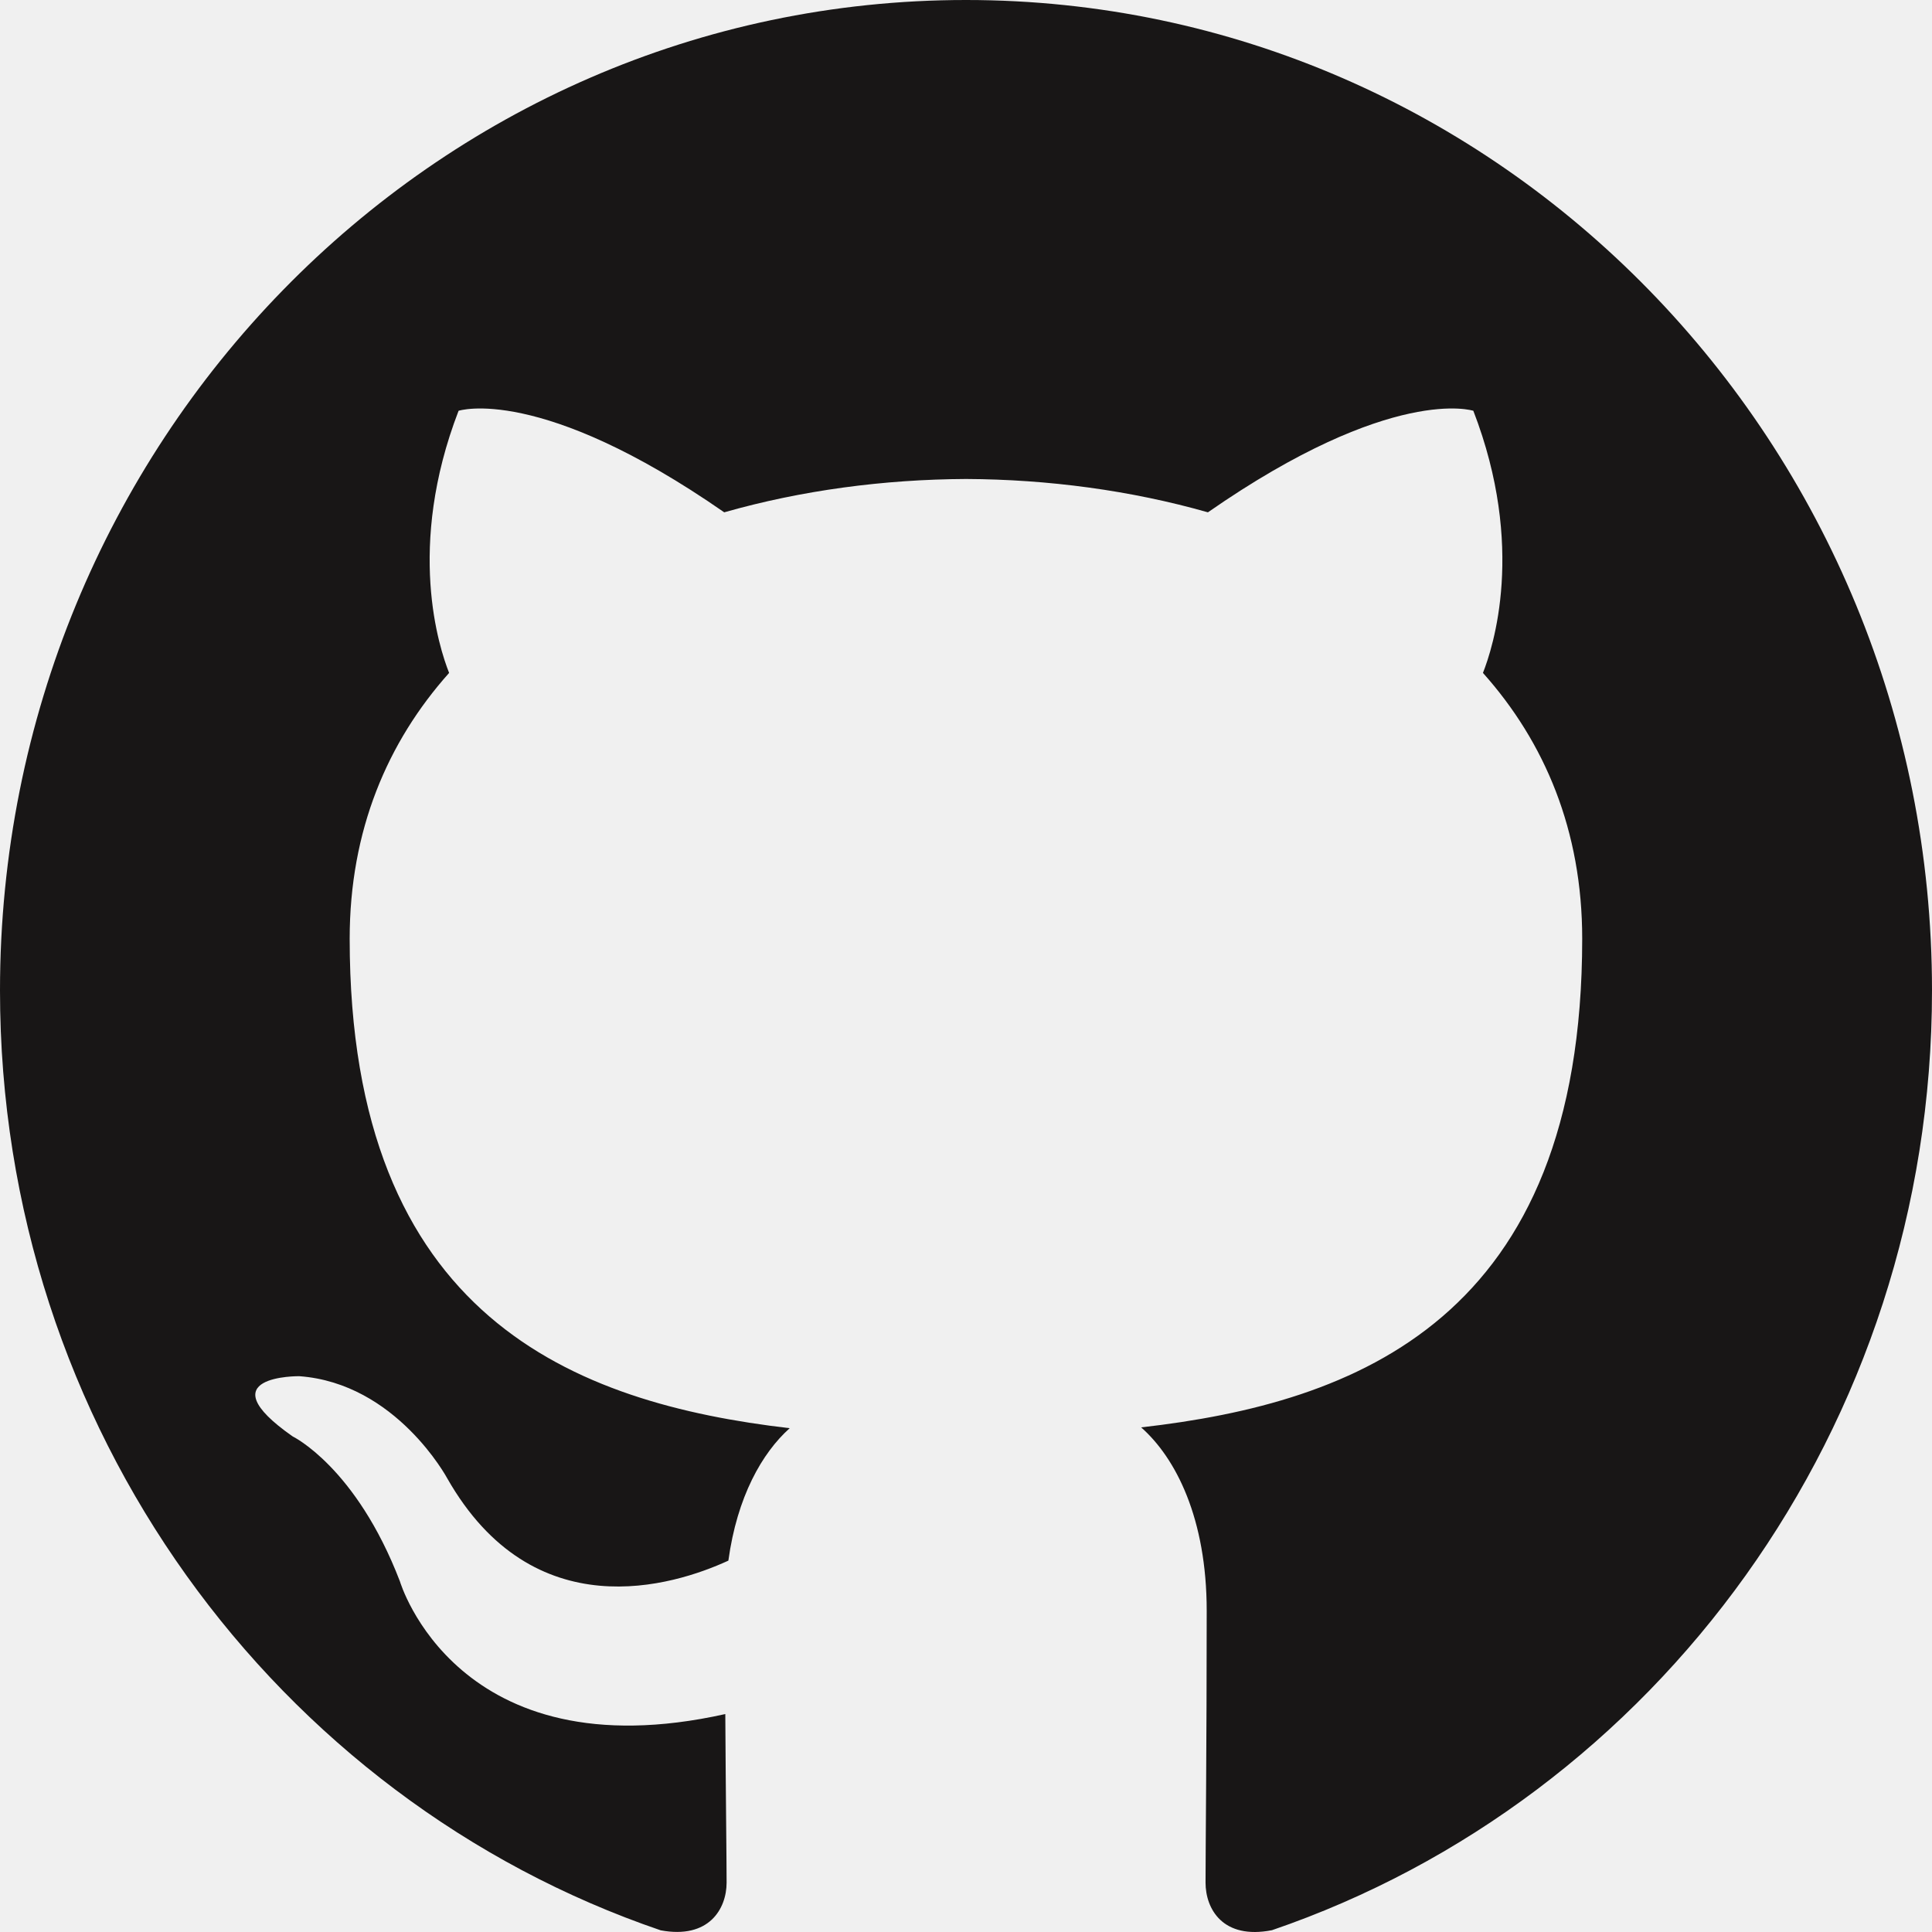
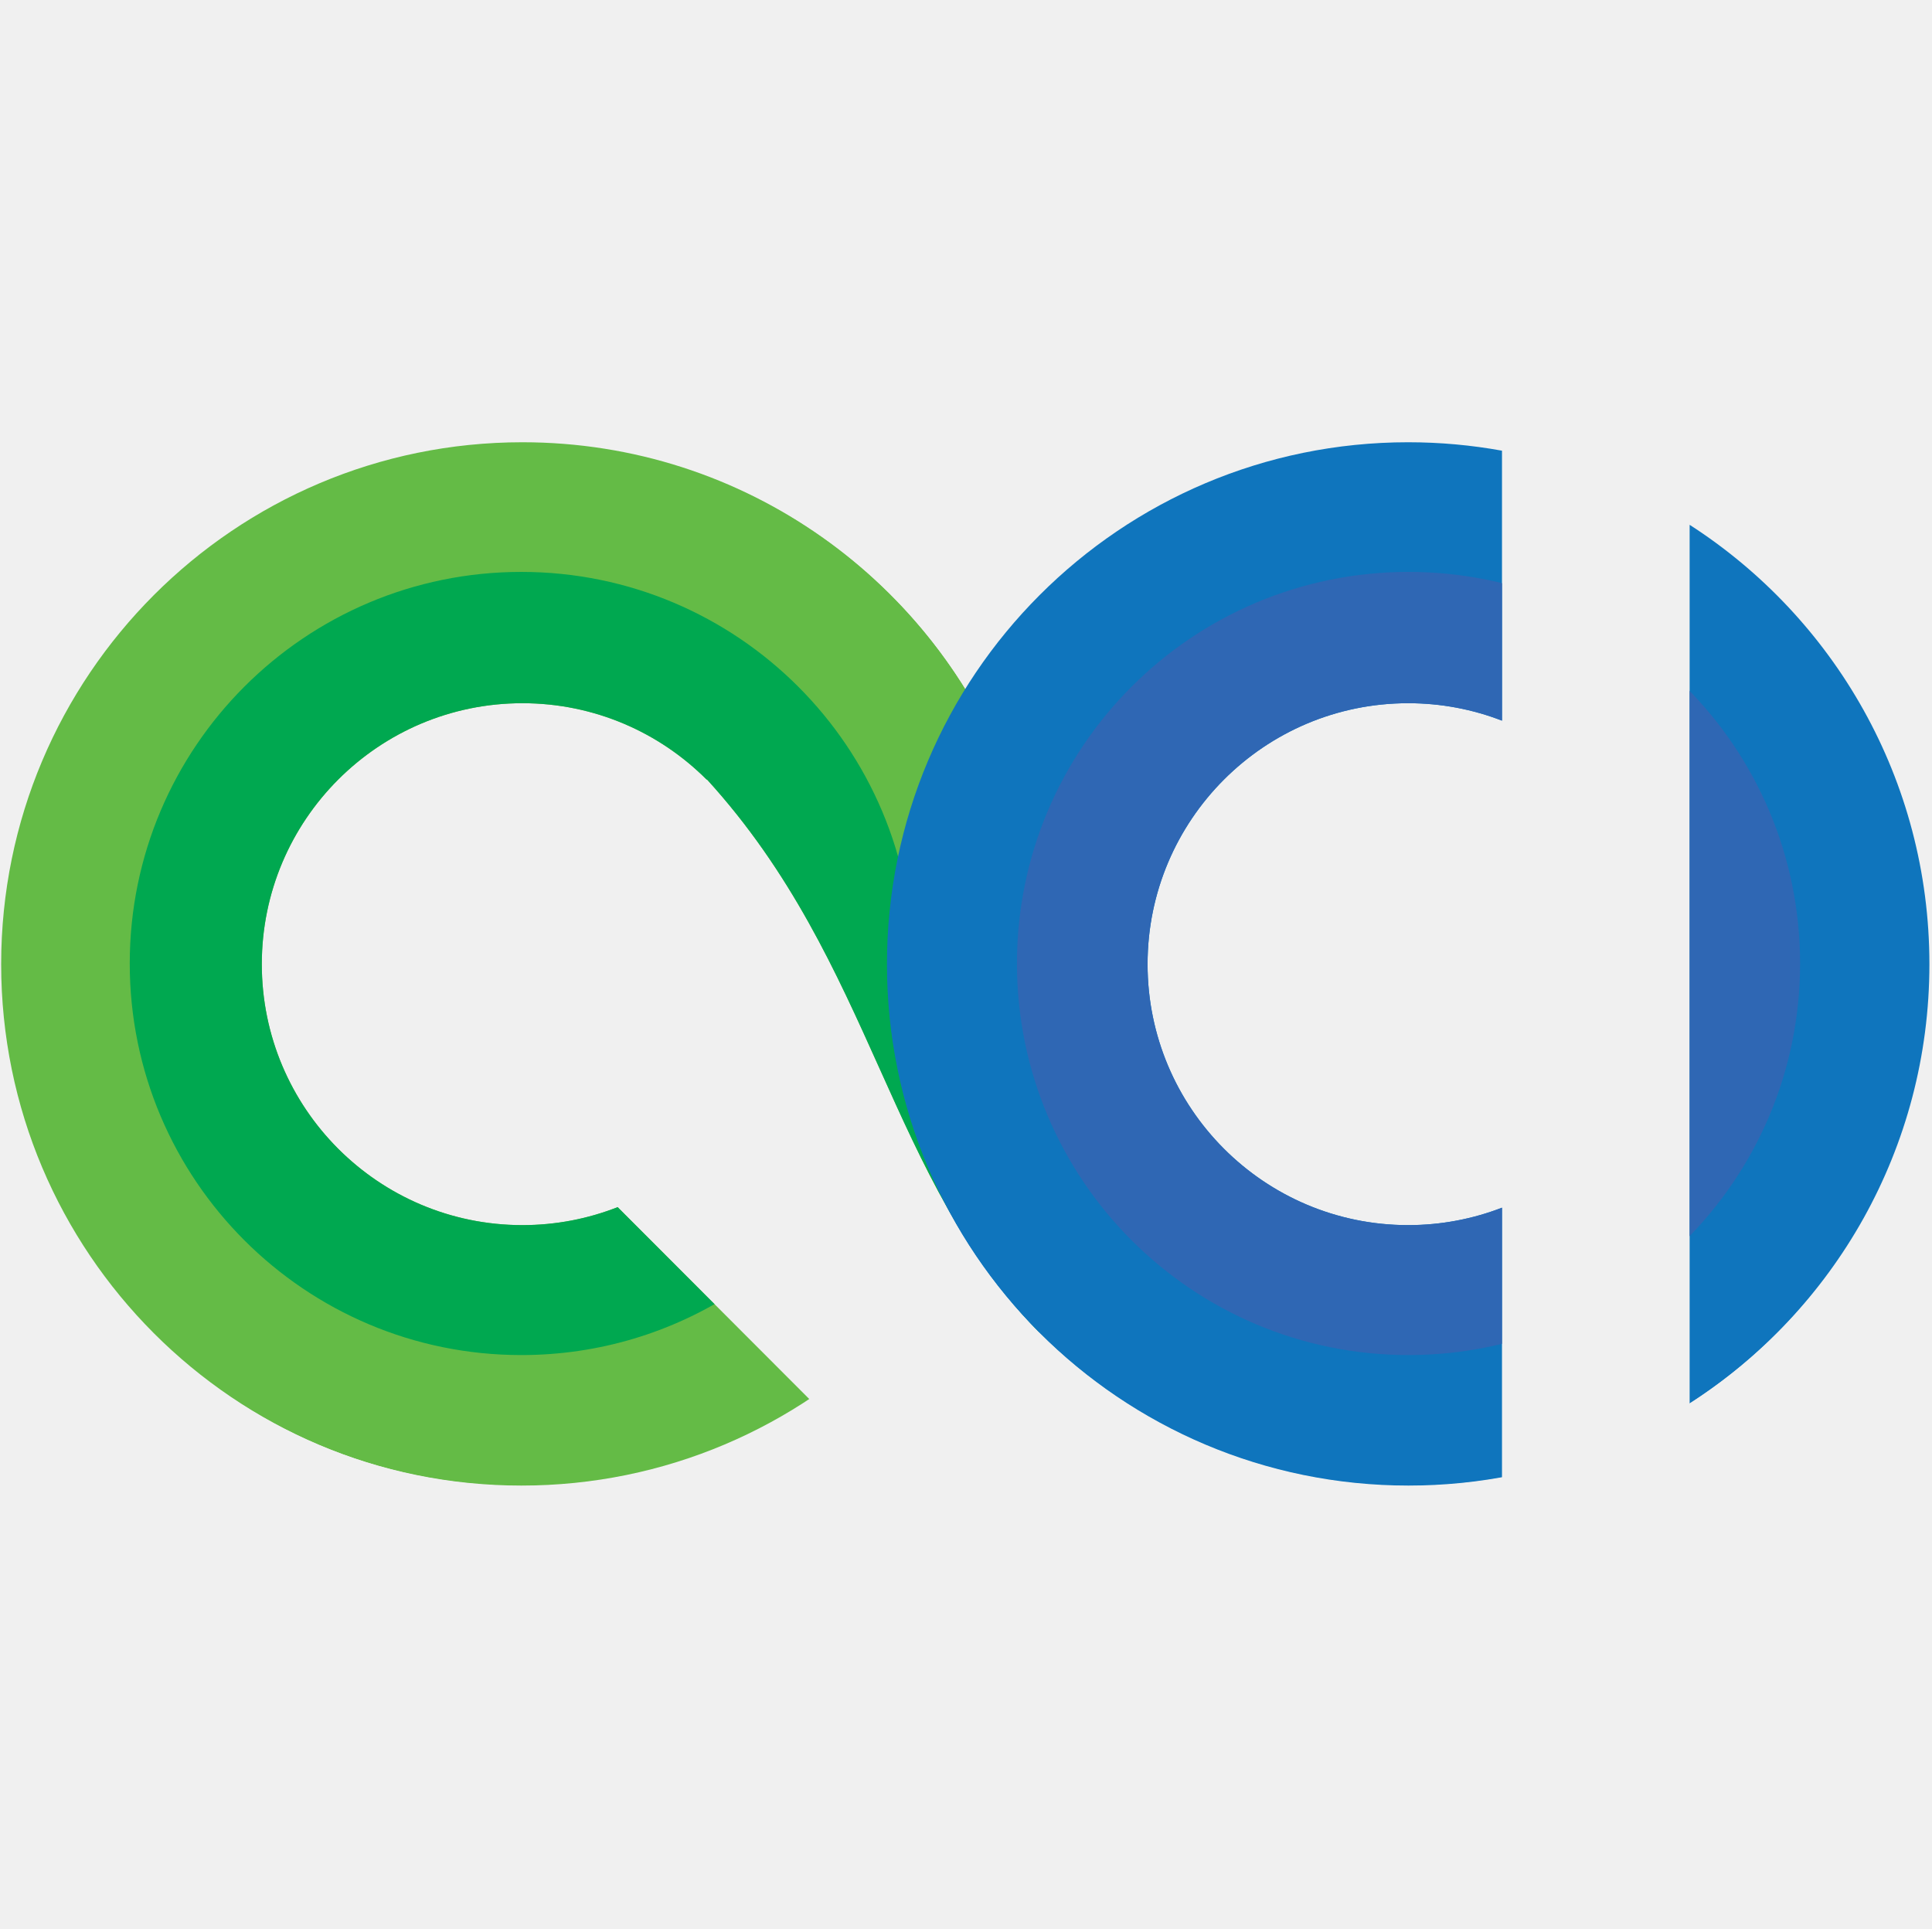
- <svg xmlns="http://www.w3.org/2000/svg" version="1.1" id="Layer_1" x="0px" y="0px" width="1000px" height="1000px" viewBox="0 0 1000 1000" enable-background="new 0 0 1000 1000" xml:space="preserve">
-   <path fill-rule="evenodd" clip-rule="evenodd" fill="#181616" d="M499.978,0C223.888,0,0,229.524,0,512.695     c0,226.481,143.254,418.633,341.962,486.433c24.999,4.672,34.127-11.126,34.127-24.71c0-12.171-0.435-44.442-0.675-87.225     c-139.086,30.98-168.433-68.722-168.433-68.722c-22.736-59.194-55.515-74.992-55.515-74.992     c-45.397-31.779,3.433-31.164,3.433-31.164c50.179,3.626,76.587,52.862,76.587,52.862c44.604,78.312,117.025,55.691,145.517,42.599     c4.541-33.132,17.461-55.753,31.744-68.538c-111.029-12.97-227.754-56.92-227.754-253.374c0-55.968,19.483-101.73,51.468-137.567     c-5.141-12.97-22.302-65.095,4.901-135.677c0,0,41.98-13.784,137.497,52.556c39.883-11.371,82.658-17.058,125.179-17.257     c42.476,0.199,85.221,5.886,125.178,17.257c95.473-66.34,137.378-52.556,137.378-52.556c27.278,70.582,10.102,122.707,4.976,135.677     c32.015,35.837,51.379,81.6,51.379,137.567c0,196.946-116.905,240.281-228.294,252.944c17.955,15.858,33.932,47.146,33.932,94.969     c0,68.538-0.6,123.798-0.6,140.641c0,13.707,8.993,29.628,34.383,24.648C856.897,931.144,1000,739.115,1000,512.695     C1000,229.524,776.143,0,499.978,0z" />
+ <svg xmlns="http://www.w3.org/2000/svg" width="513" height="512" viewBox="0 0 513 512" fill="none">
+   <mask id="mask0_290_55" style="mask-type:luminance" maskUnits="userSpaceOnUse" x="0" y="117" width="278" height="278">
+     <path d="M276.56 243.52V206.944C276.557 206.944 276.355 206.944 268.19 206.944C248.404 154.624 197.899 117.425 138.711 117.425C62.273 117.425 0.31 179.468 0.31 256C0.31 332.533 62.273 394.576 138.711 394.576C166.919 394.576 193.154 386.125 215.035 371.616L164.004 320.513C156.171 323.594 147.641 325.288 138.716 325.288C100.497 325.288 69.517 294.266 69.517 256C69.517 217.734 100.5 186.712 138.716 186.712C157.812 186.712 175.103 194.459 187.622 206.983H187.744C232.415 256.031 235.608 313.384 276.566 354.391V268.48C276.931 264.367 277.12 260.207 277.12 256C277.114 251.79 276.926 247.63 276.56 243.52Z" fill="white" />
+   </mask>
+   <g mask="url(#mask0_290_55)">
+     <path d="M138.42 394.445C214.98 394.445 277.045 332.381 277.045 255.82C277.045 179.259 214.98 117.195 138.42 117.195C61.859 117.195 -0.206 179.259 -0.206 255.82C-0.206 332.381 61.859 394.445 138.42 394.445Z" fill="#64BB46" />
+   </g>
+   <mask id="mask1_290_55" style="mask-type:luminance" maskUnits="userSpaceOnUse" x="0" y="117" width="278" height="278">
+     <path d="M276.56 243.52V206.944C276.557 206.944 276.355 206.944 268.19 206.944C248.404 154.624 197.899 117.425 138.711 117.425C62.273 117.425 0.31 179.468 0.31 256C0.31 332.533 62.273 394.576 138.711 394.576C166.919 394.576 193.154 386.125 215.035 371.616L164.004 320.513C156.171 323.594 147.641 325.288 138.716 325.288C100.497 325.288 69.517 294.266 69.517 256C69.517 217.734 100.5 186.712 138.716 186.712C157.812 186.712 175.103 194.459 187.622 206.983H187.744C232.415 256.031 235.608 313.384 276.566 354.391V268.48C276.931 264.367 277.12 260.207 277.12 256C277.114 251.79 276.926 247.63 276.56 243.52Z" fill="white" />
+   </mask>
+   <g mask="url(#mask1_290_55)">
+     <path d="M242.39 255.82C242.39 198.4 195.843 151.85 138.42 151.85C80.997 151.85 34.452 198.4 34.452 255.82C34.452 313.24 81 359.79 138.422 359.79C179.917 359.79 215.734 335.479 232.41 300.322V353.69H277.048V255.82H242.39Z" fill="#00A850" />
+   </g>
+   <mask id="mask2_290_55" style="mask-type:luminance" maskUnits="userSpaceOnUse" x="235" y="117" width="278" height="278">
+     <path d="M235.511 256C235.511 332.533 297.477 394.576 373.912 394.576C382.418 394.576 390.743 393.805 398.822 392.336V320.657C391.093 323.644 382.692 325.288 373.912 325.288C335.693 325.288 304.713 294.266 304.713 256C304.713 217.734 335.696 186.712 373.912 186.712C382.695 186.712 391.093 188.353 398.822 191.344V119.664C390.741 118.195 382.415 117.425 373.912 117.425C297.477 117.422 235.511 179.465 235.511 256ZM448.646 139.345V372.65C486.942 348.003 512.31 304.964 512.31 255.997C512.31 207.03 486.942 163.992 448.646 139.345Z" fill="white" />
+   </mask>
+   <g mask="url(#mask2_290_55)">
+     <path d="M374.001 394.445C450.561 394.445 512.626 332.381 512.626 255.82C512.626 179.259 450.561 117.195 374.001 117.195C297.44 117.195 235.375 179.259 235.375 255.82C235.375 332.381 297.44 394.445 374.001 394.445Z" fill="#0F75BD" />
+   </g>
+   <mask id="mask3_290_55" style="mask-type:luminance" maskUnits="userSpaceOnUse" x="235" y="117" width="278" height="278">
+     <path d="M235.511 256C235.511 332.533 297.477 394.576 373.912 394.576C382.418 394.576 390.743 393.805 398.822 392.336V320.657C391.093 323.644 382.692 325.288 373.912 325.288C335.693 325.288 304.713 294.266 304.713 256C304.713 217.734 335.696 186.712 373.912 186.712C382.695 186.712 391.093 188.353 398.822 191.344V119.664C390.741 118.195 382.415 117.425 373.912 117.425C297.477 117.422 235.511 179.465 235.511 256ZM448.646 139.345V372.65C486.942 348.003 512.31 304.964 512.31 255.997C512.31 207.03 486.942 163.992 448.646 139.345Z" fill="white" />
+   </mask>
+   <g mask="url(#mask3_290_55)">
+     <path d="M374.001 359.79C431.422 359.79 477.971 313.241 477.971 255.82C477.971 198.399 431.422 151.85 374.001 151.85C316.579 151.85 270.03 198.399 270.03 255.82C270.03 313.241 316.579 359.79 374.001 359.79Z" fill="#2F67B4" />
+   </g>
</svg>
